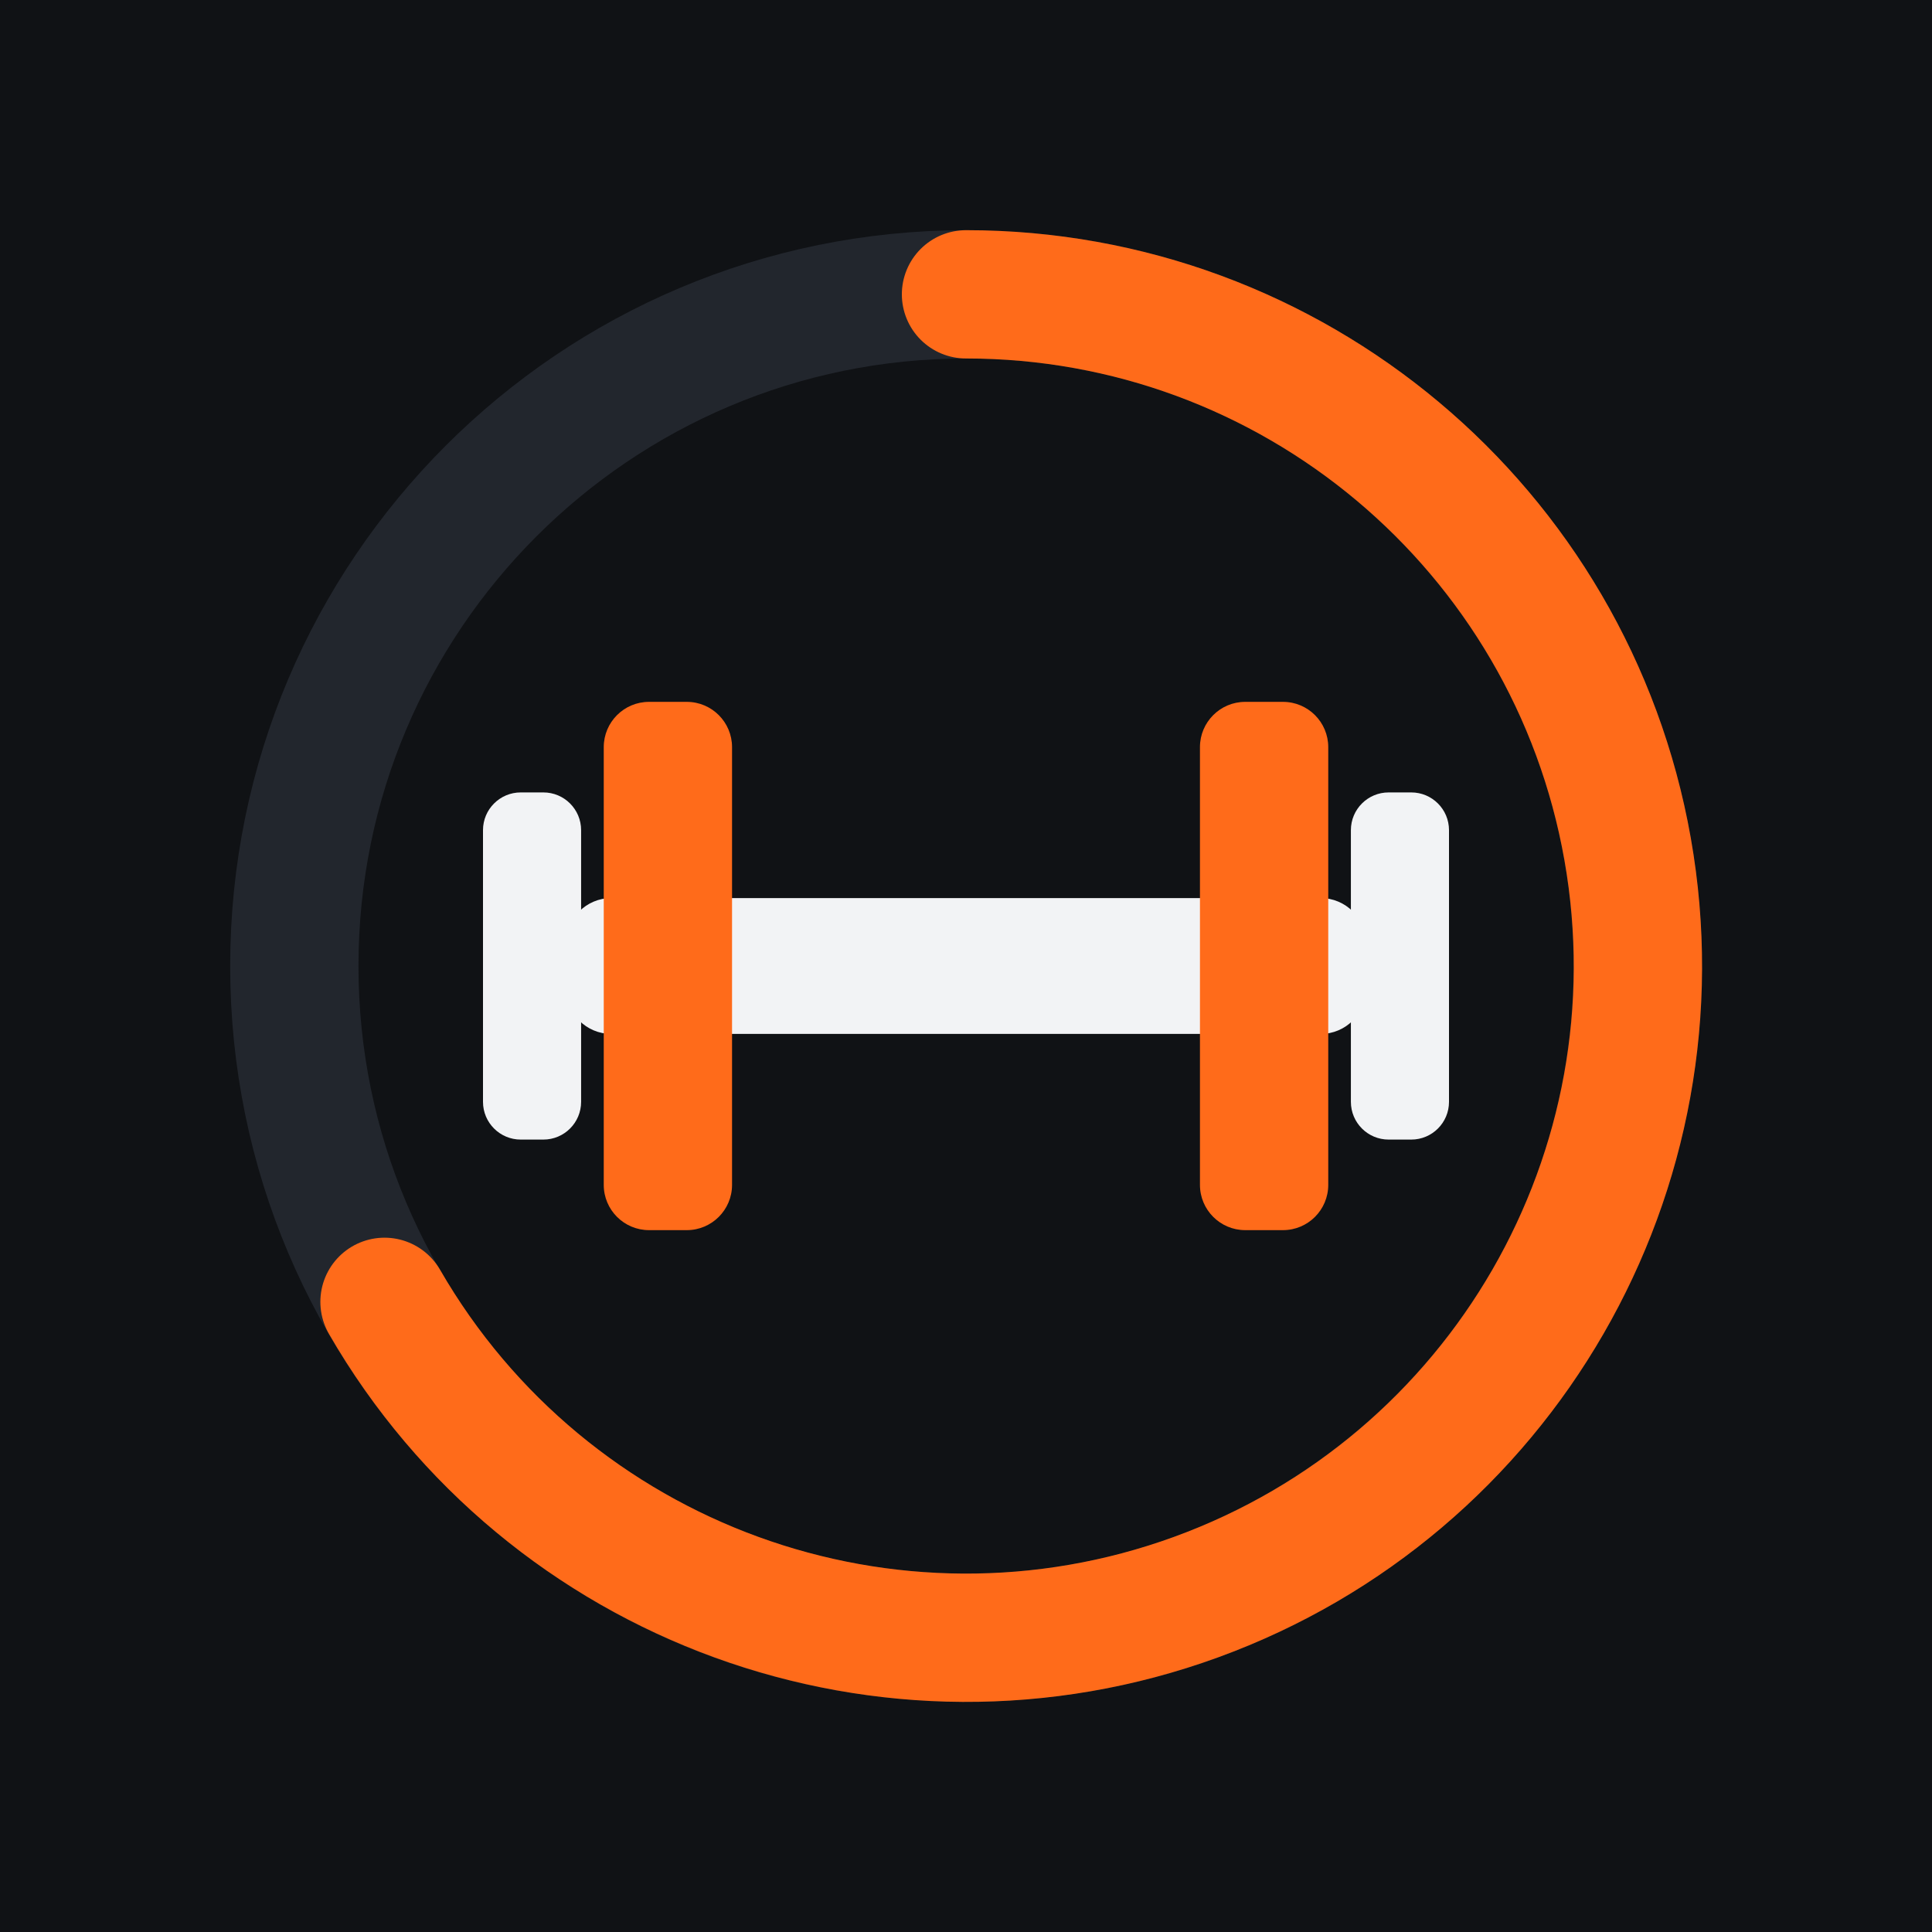
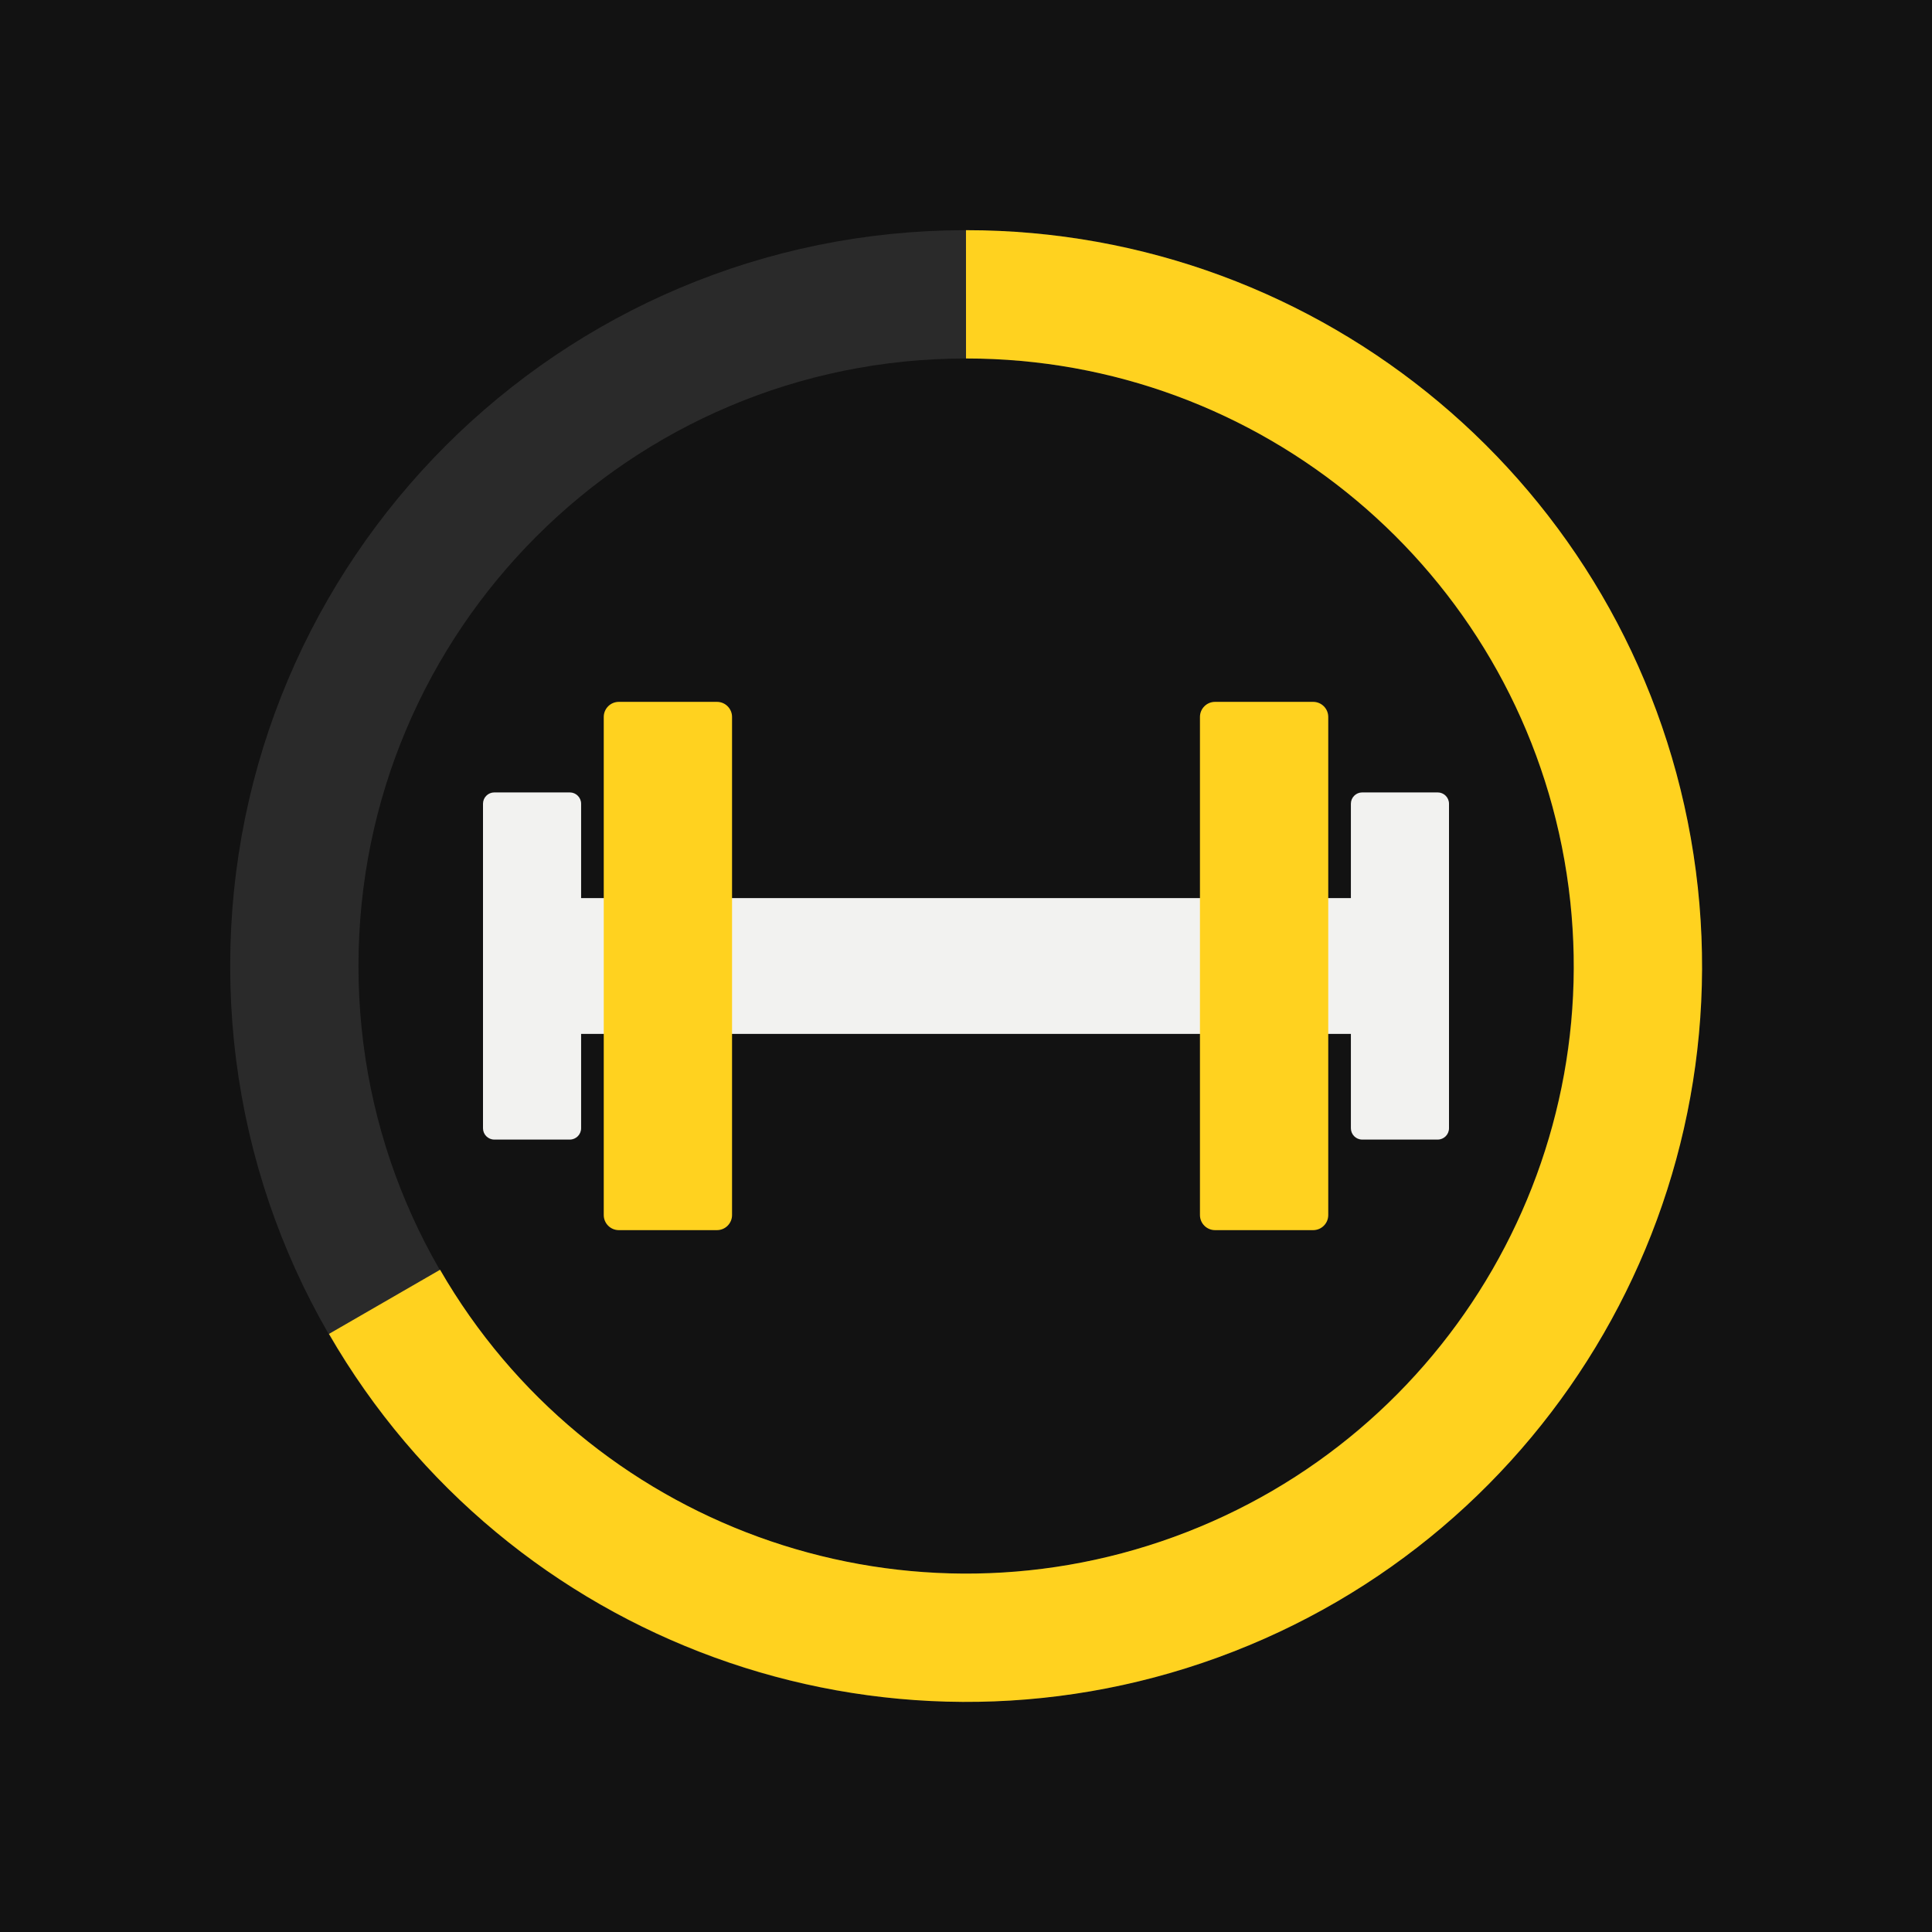
<svg xmlns="http://www.w3.org/2000/svg" viewBox="0 0 512 512">
-   <rect width="512" height="512" fill="#101215" />
-   <circle cx="256" cy="256" r="178" fill="none" stroke="#22262d" stroke-width="34" />
-   <path d="M256 78 A178 178 0 1 1 101.9 345" fill="none" stroke="#ff6b1a" stroke-width="34" stroke-linecap="round" />
-   <rect x="150" y="238" width="212" height="36" rx="12" fill="#f2f3f5" />
-   <rect x="160" y="186" width="34" height="140" rx="12" fill="#ff6b1a" />
-   <rect x="318" y="186" width="34" height="140" rx="12" fill="#ff6b1a" />
-   <rect x="128" y="210" width="26" height="92" rx="10" fill="#f2f3f5" />
-   <rect x="358" y="210" width="26" height="92" rx="10" fill="#f2f3f5" />
+   <rect width="512" height="512" fill="#121212" />
+   <circle cx="256" cy="256" r="178" fill="none" stroke="#2A2A2A" stroke-width="34" />
+   <path d="M256 78 A178 178 0 1 1 101.9 345" fill="none" stroke="#FFD21F" stroke-width="34" stroke-linecap="butt" />
+   <rect x="150" y="238" width="212" height="36" rx="4" fill="#F2F2F0" />
+   <rect x="160" y="186" width="34" height="140" rx="4" fill="#FFD21F" />
+   <rect x="318" y="186" width="34" height="140" rx="4" fill="#FFD21F" />
+   <rect x="128" y="210" width="26" height="92" rx="3" fill="#F2F2F0" />
+   <rect x="358" y="210" width="26" height="92" rx="3" fill="#F2F2F0" />
</svg>
